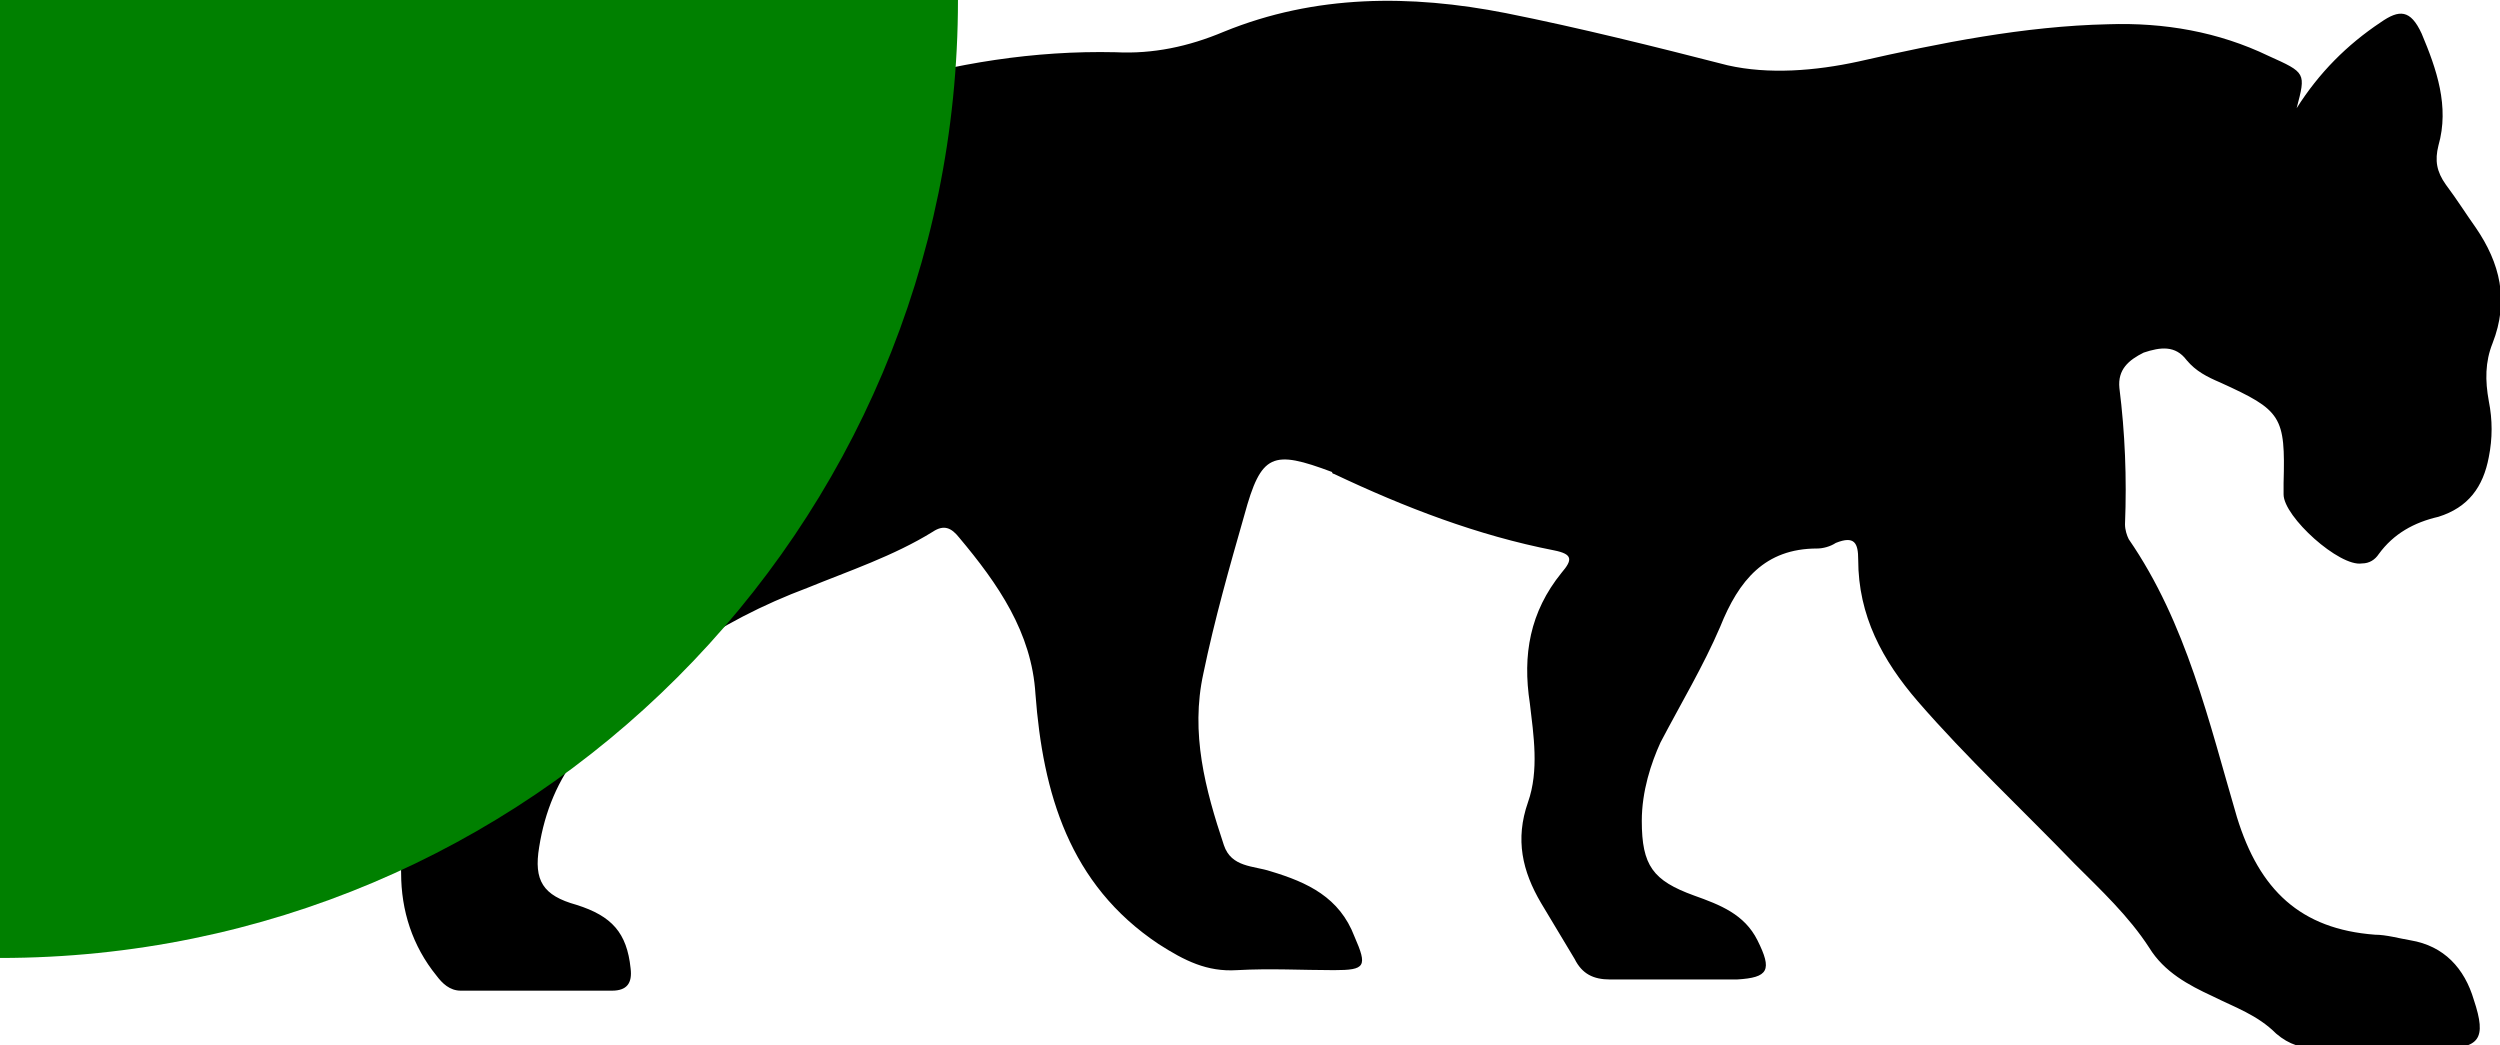
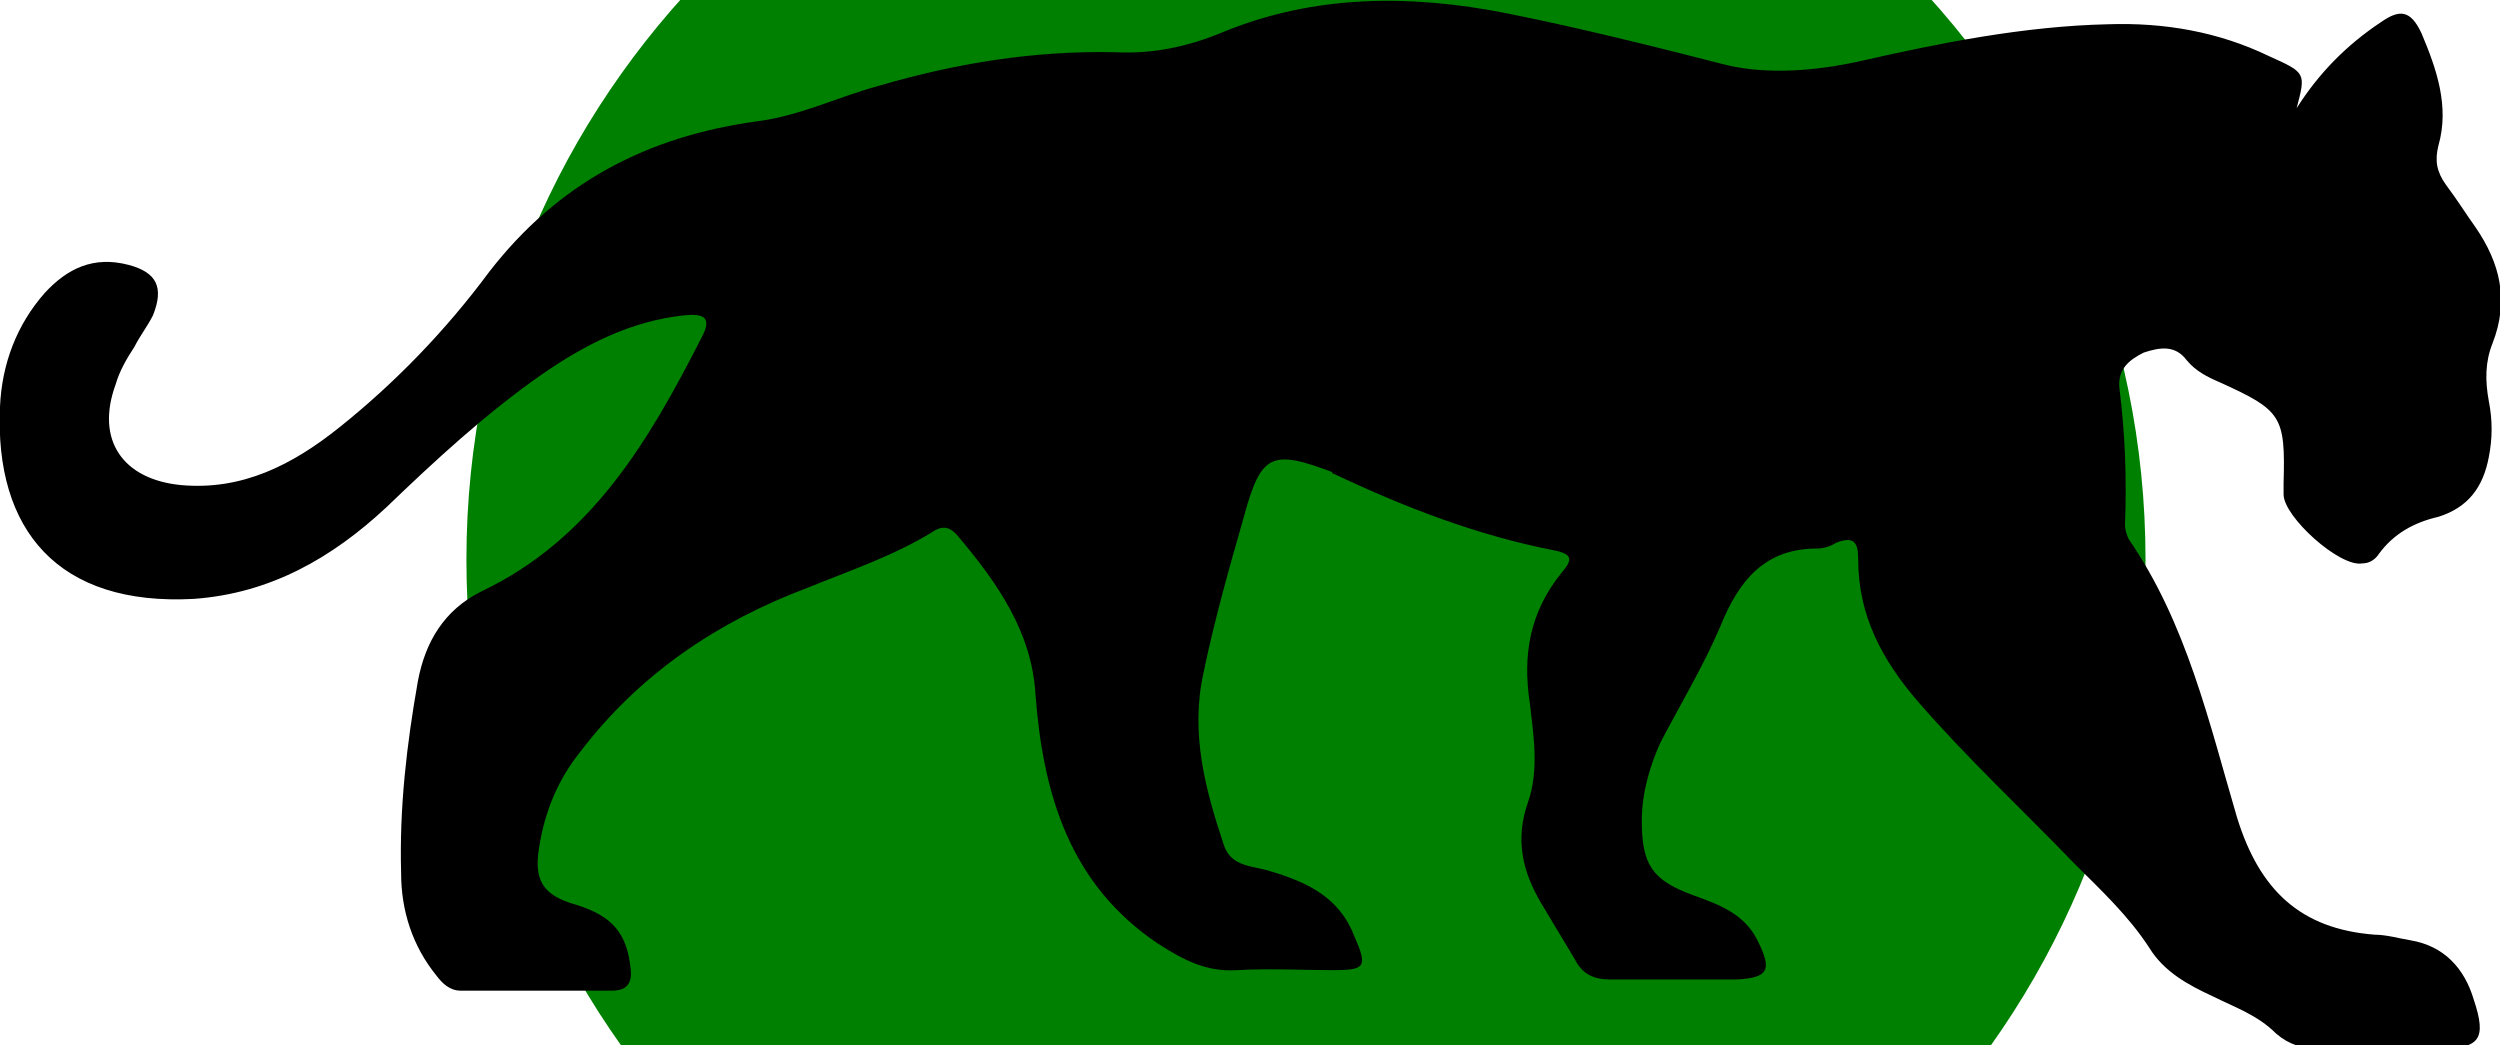
<svg xmlns="http://www.w3.org/2000/svg" viewBox="0 0 134 56">
+   <circle cx="70" cy="30" r="45" fill="green" />
  <path d="M123.1 5.8c1.2-1.9 2.7-3.4 4.5-4.6 1-.7 1.6-.7 2.2.6.8 1.9 1.5 3.9.9 6-.2.8-.1 1.4.4 2.1.6.8 1.1 1.6 1.6 2.3 1.3 1.9 1.8 3.9.9 6.2-.4 1-.4 2-.2 3.1.2 1 .2 2 0 3-.3 1.6-1.1 2.7-2.7 3.2-1.3.3-2.4.9-3.2 2-.2.3-.5.5-.9.5-1.2.2-4.2-2.5-4.2-3.7v-.6c.1-3.6-.1-3.9-3.4-5.4-.7-.3-1.3-.6-1.8-1.2-.6-.8-1.4-.7-2.3-.4-.8.4-1.4.9-1.3 1.9.3 2.4.4 4.8.3 7.3 0 .3.1.6.2.8 3.1 4.5 4.3 9.8 5.8 14.9 1.2 3.9 3.4 6 7.4 6.3.6 0 1.3.2 1.9.3 1.8.3 2.9 1.5 3.4 3.2.7 2.1.3 2.6-1.8 2.6h-6.5c-.9 0-1.6-.2-2.3-.8-1-1-2.2-1.4-3.4-2-1.3-.6-2.6-1.3-3.4-2.6-1.1-1.7-2.6-3.1-4-4.5-2.8-2.9-5.8-5.7-8.4-8.7-1.9-2.2-3.2-4.6-3.2-7.6 0-.9-.2-1.3-1.2-.9-.3.2-.7.3-1 .3-2.8 0-4.2 1.7-5.2 4.2-.9 2.1-2.1 4.1-3.2 6.2-.5 1.1-1 2.6-1 4.2 0 2.4.6 3.2 2.8 4 1.4.5 2.7 1 3.4 2.4.8 1.6.6 2-1.1 2.1h-6.8c-.9 0-1.5-.3-1.9-1.1l-1.8-3c-1-1.7-1.4-3.4-.7-5.4.6-1.7.3-3.6.1-5.3-.4-2.6 0-4.9 1.7-7 .6-.7.6-1-.4-1.2-4.1-.8-8-2.3-11.8-4.1 0 0-.1 0-.1-.1-3.2-1.2-3.8-1-4.7 2.3-.8 2.8-1.6 5.6-2.2 8.5-.7 3.2.1 6.2 1.1 9.2.4 1.2 1.6 1.1 2.5 1.4 2 .6 3.7 1.4 4.5 3.5.7 1.6.6 1.8-1.1 1.8-1.7 0-3.4-.1-5.2 0-1.6.1-2.8-.5-4.2-1.4-4.8-3.2-6.2-8.1-6.6-13.4-.2-3.3-2-5.9-4.1-8.4-.4-.5-.8-.7-1.4-.3-2.1 1.3-4.5 2.1-6.7 3-4.8 1.8-9 4.6-12.2 8.8-1.2 1.5-1.9 3.2-2.2 5.1-.3 1.8.2 2.6 2 3.1 1.9.6 2.7 1.5 2.9 3.4.1.8-.2 1.2-1 1.2h-8.1c-.6 0-1-.4-1.3-.8-1.3-1.6-1.9-3.5-1.9-5.5-.1-3.5.3-6.9.9-10.3.4-2.1 1.4-3.8 3.4-4.8 5.9-2.8 9-8.1 11.8-13.6.6-1.1.1-1.3-.9-1.2-2.9.3-5.4 1.6-7.7 3.2-3 2.1-5.7 4.6-8.3 7.1-2.9 2.7-6.2 4.6-10.3 4.9C3.1 32.5-.3 28.4 0 21.8c.1-2.3.9-4.4 2.4-6.1 1.2-1.3 2.6-2 4.5-1.5 1.5.4 1.9 1.2 1.3 2.7-.3.6-.7 1.1-1 1.7-.4.6-.8 1.3-1 2-1.1 3 .4 5.1 3.5 5.4 3.3.3 6-1.1 8.5-3.1 3-2.4 5.7-5.2 8-8.3 3.7-4.8 8.5-7.3 14.4-8.1 2.3-.3 4.3-1.3 6.5-1.9 4.1-1.2 8.3-1.9 12.7-1.8 2 .1 3.9-.3 5.8-1.1 4.9-2 10-2 15.1-1 4 .8 8 1.8 11.9 2.8 2.2.5 4.7.3 7-.2 4.4-1 8.9-1.9 13.4-2 3-.1 5.9.4 8.6 1.7 2 .9 2 .9 1.5 2.8z" />
-   <circle r="50%" fill="green" />
</svg>
